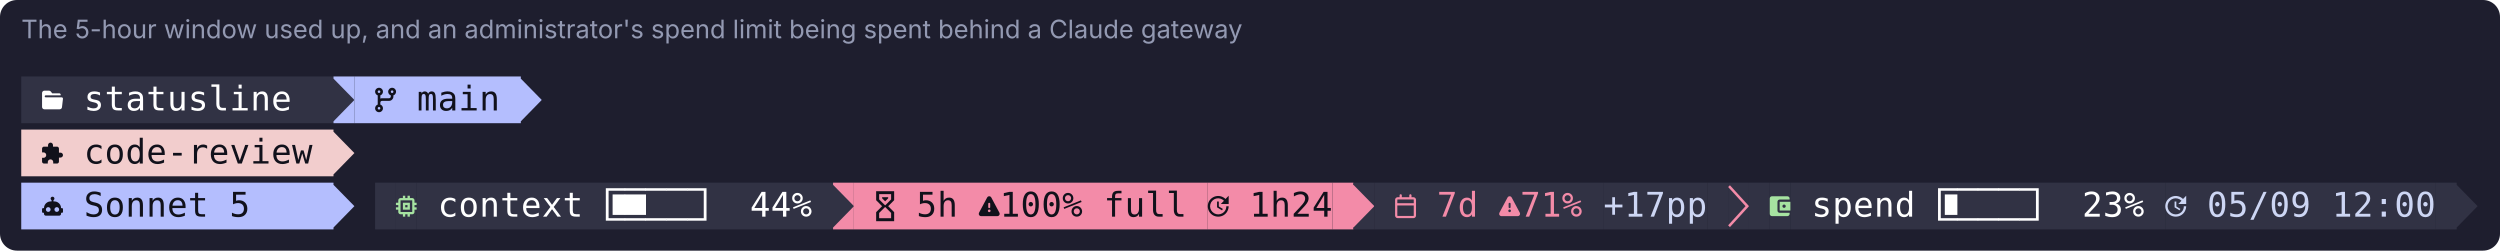
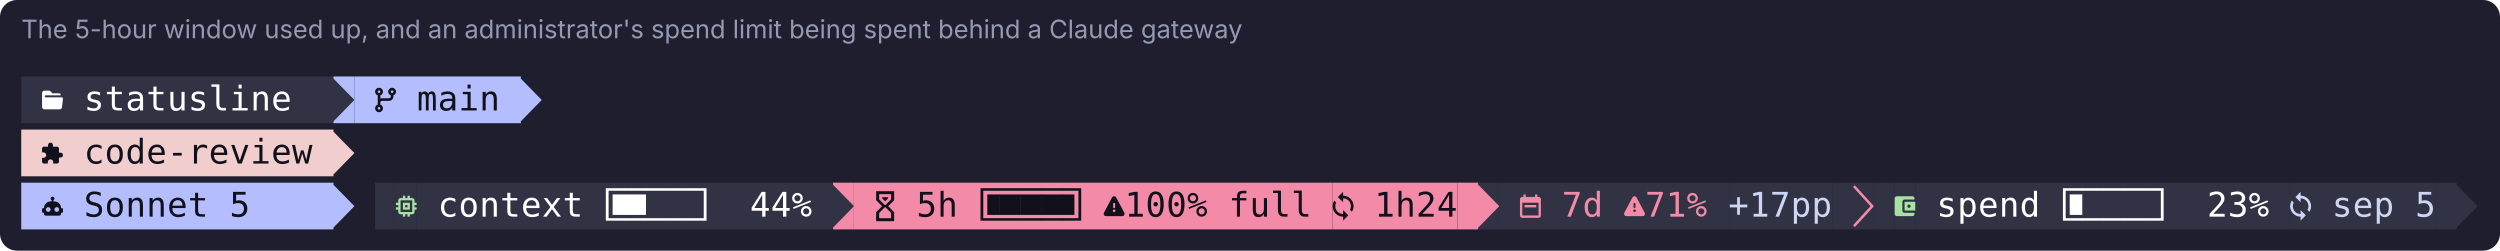
<svg xmlns="http://www.w3.org/2000/svg" width="1177" height="118" viewBox="0 0 1177 118" role="img" aria-label="The 5-hour window used up, and an administrator's spend limit being spent behind a Claude gateway">
  <rect width="1177" height="118" rx="8" fill="#1e1e2e" />
  <text x="10" y="18" font-family="-apple-system,Segoe UI,system-ui,sans-serif" font-size="12" fill="#9399b2">The 5-hour window used up, and an administrator's spend limit being spent behind a Claude gateway</text>
  <rect x="10.00" y="36" width="147.00" height="22" fill="rgb(49,50,68)" />
  <path d="M133 1134H400Q466 1134 507 1080L576 989Q582 981 591 981H991Q1022 981 1045 959Q1068 936 1067 905V867H210Q187 867 170.0 850.0Q153 833 153 810Q153 786 170.0 769.0Q187 752 210 752H1123Q1154 752 1177 730Q1200 707 1199 676Q1199 670 1199 667L1144 200Q1144 144 1105.0 105.0Q1066 66 1010 66H133Q78 66 39.0 105.0Q0 144 0 200V1000Q0 1056 39.0 1095.0Q78 1134 133 1134Z" fill="rgb(255,255,255)" transform="translate(19.80 52.00) scale(0.00821 -0.00821)" />
  <text x="44.30" y="52" text-anchor="middle" font-family="ui-monospace,SFMono-Regular,Menlo,Consolas,monospace" font-size="16" fill="rgb(255,255,255)">s</text>
  <text x="54.10" y="52" text-anchor="middle" font-family="ui-monospace,SFMono-Regular,Menlo,Consolas,monospace" font-size="16" fill="rgb(255,255,255)">t</text>
  <text x="63.90" y="52" text-anchor="middle" font-family="ui-monospace,SFMono-Regular,Menlo,Consolas,monospace" font-size="16" fill="rgb(255,255,255)">a</text>
  <text x="73.70" y="52" text-anchor="middle" font-family="ui-monospace,SFMono-Regular,Menlo,Consolas,monospace" font-size="16" fill="rgb(255,255,255)">t</text>
  <text x="83.50" y="52" text-anchor="middle" font-family="ui-monospace,SFMono-Regular,Menlo,Consolas,monospace" font-size="16" fill="rgb(255,255,255)">u</text>
  <text x="93.30" y="52" text-anchor="middle" font-family="ui-monospace,SFMono-Regular,Menlo,Consolas,monospace" font-size="16" fill="rgb(255,255,255)">s</text>
  <text x="103.10" y="52" text-anchor="middle" font-family="ui-monospace,SFMono-Regular,Menlo,Consolas,monospace" font-size="16" fill="rgb(255,255,255)">l</text>
  <text x="112.90" y="52" text-anchor="middle" font-family="ui-monospace,SFMono-Regular,Menlo,Consolas,monospace" font-size="16" fill="rgb(255,255,255)">i</text>
  <text x="122.70" y="52" text-anchor="middle" font-family="ui-monospace,SFMono-Regular,Menlo,Consolas,monospace" font-size="16" fill="rgb(255,255,255)">n</text>
  <text x="132.50" y="52" text-anchor="middle" font-family="ui-monospace,SFMono-Regular,Menlo,Consolas,monospace" font-size="16" fill="rgb(255,255,255)">e</text>
  <rect x="157.00" y="36" width="9.80" height="22" fill="rgb(180,190,254)" />
  <path d="M-72 1812H13L1200 602L13 -612H-72Z" fill="rgb(49,50,68)" transform="translate(157.00 52.00) scale(0.00821 -0.00821)" />
  <rect x="166.80" y="36" width="78.40" height="22" fill="rgb(180,190,254)" />
  <path d="M750 1076Q750 1168 816.0 1234.0Q882 1300 975.0 1300.0Q1068 1300 1134.0 1234.0Q1200 1168 1200 1076Q1200 1004 1158 944Q1116 886 1049 864V800Q1049 698 976 624Q903 550 800 550H400Q359 550 329 522Q299 492 300 450V338Q366 314 408.0 256.0Q450 198 450 126Q450 32 384.0 -34.0Q318 -100 225 -100Q132 -100 66 -34Q0 32 0 126Q0 198 42.0 256.0Q84 314 150 338V864Q84 888 42.0 946.0Q0 1004 0 1076Q0 1168 66.0 1234.0Q132 1300 225.0 1300.0Q318 1300 384.0 1234.0Q450 1168 450 1076Q450 1004 408.0 946.0Q366 888 300 864V680Q348 700 400 700H800Q841 700 871.0 730.0Q901 760 900 800V864Q834 888 792.0 946.0Q750 1004 750 1076ZM225 1000Q255 1000 277.0 1022.0Q299 1044 300 1076Q300 1106 278.0 1128.0Q256 1150 225.0 1150.0Q194 1150 172.0 1128.0Q150 1106 150.0 1075.0Q150 1044 172.0 1022.0Q194 1000 225 1000ZM975 1000Q1005 1000 1027.0 1022.0Q1049 1044 1049.0 1075.0Q1049 1106 1028 1128Q1006 1150 975.0 1150.0Q944 1150 922.0 1128.0Q900 1106 900.0 1075.0Q900 1044 922.0 1022.0Q944 1000 975 1000ZM225 50Q255 50 277 72Q299 94 300 126Q300 156 278.0 178.0Q256 200 225.0 200.0Q194 200 172.0 178.0Q150 156 150.0 125.0Q150 94 172.0 72.0Q194 50 225 50Z" fill="rgb(17,17,27)" transform="translate(176.60 52.00) scale(0.00821 -0.00821)" />
  <text x="201.10" y="52" text-anchor="middle" font-family="ui-monospace,SFMono-Regular,Menlo,Consolas,monospace" font-size="16" fill="rgb(17,17,27)">m</text>
  <text x="210.90" y="52" text-anchor="middle" font-family="ui-monospace,SFMono-Regular,Menlo,Consolas,monospace" font-size="16" fill="rgb(17,17,27)">a</text>
  <text x="220.70" y="52" text-anchor="middle" font-family="ui-monospace,SFMono-Regular,Menlo,Consolas,monospace" font-size="16" fill="rgb(17,17,27)">i</text>
  <text x="230.50" y="52" text-anchor="middle" font-family="ui-monospace,SFMono-Regular,Menlo,Consolas,monospace" font-size="16" fill="rgb(17,17,27)">n</text>
  <path d="M-72 1812H13L1200 602L13 -612H-72Z" fill="rgb(180,190,254)" transform="translate(245.20 52.00) scale(0.00821 -0.00821)" />
  <rect x="10.00" y="61" width="147.00" height="22" fill="rgb(242,205,205)" />
  <path d="M1055 626H969V857Q969 903 935.5 936.5Q902 970 857 970H627V1056Q627 1115 585.5 1157.5Q544 1200 485.0 1200.0Q426 1200 384.5 1157.0Q343 1114 343 1056V970H113Q67 970 33.5 936.5Q0 903 0 857V640H86Q150 640 194.5 594.5Q239 549 239.0 484.5Q239 420 194.5 374.5Q150 329 86 329H0V112Q0 66 33.5 33.0Q67 0 113 0H329V86Q329 150 375.0 194.0Q421 238 485.0 238.0Q549 238 594.5 194.0Q640 150 640 86V0H857Q903 0 936.0 33.5Q969 67 969 112V343H1055Q1114 343 1157.0 384.5Q1200 426 1200.0 484.5Q1200 543 1157.0 584.5Q1114 626 1055 626Z" fill="rgb(17,17,27)" transform="translate(19.80 77.00) scale(0.00821 -0.00821)" />
  <text x="44.30" y="77" text-anchor="middle" font-family="ui-monospace,SFMono-Regular,Menlo,Consolas,monospace" font-size="16" fill="rgb(17,17,27)">c</text>
  <text x="54.10" y="77" text-anchor="middle" font-family="ui-monospace,SFMono-Regular,Menlo,Consolas,monospace" font-size="16" fill="rgb(17,17,27)">o</text>
  <text x="63.90" y="77" text-anchor="middle" font-family="ui-monospace,SFMono-Regular,Menlo,Consolas,monospace" font-size="16" fill="rgb(17,17,27)">d</text>
  <text x="73.70" y="77" text-anchor="middle" font-family="ui-monospace,SFMono-Regular,Menlo,Consolas,monospace" font-size="16" fill="rgb(17,17,27)">e</text>
  <text x="83.50" y="77" text-anchor="middle" font-family="ui-monospace,SFMono-Regular,Menlo,Consolas,monospace" font-size="16" fill="rgb(17,17,27)">-</text>
  <text x="93.30" y="77" text-anchor="middle" font-family="ui-monospace,SFMono-Regular,Menlo,Consolas,monospace" font-size="16" fill="rgb(17,17,27)">r</text>
  <text x="103.10" y="77" text-anchor="middle" font-family="ui-monospace,SFMono-Regular,Menlo,Consolas,monospace" font-size="16" fill="rgb(17,17,27)">e</text>
  <text x="112.90" y="77" text-anchor="middle" font-family="ui-monospace,SFMono-Regular,Menlo,Consolas,monospace" font-size="16" fill="rgb(17,17,27)">v</text>
  <text x="122.70" y="77" text-anchor="middle" font-family="ui-monospace,SFMono-Regular,Menlo,Consolas,monospace" font-size="16" fill="rgb(17,17,27)">i</text>
  <text x="132.50" y="77" text-anchor="middle" font-family="ui-monospace,SFMono-Regular,Menlo,Consolas,monospace" font-size="16" fill="rgb(17,17,27)">e</text>
  <text x="142.30" y="77" text-anchor="middle" font-family="ui-monospace,SFMono-Regular,Menlo,Consolas,monospace" font-size="16" fill="rgb(17,17,27)">w</text>
  <path d="M-72 1812H13L1200 602L13 -612H-72Z" fill="rgb(242,205,205)" transform="translate(157.00 77.00) scale(0.00821 -0.00821)" />
  <rect x="10.00" y="86" width="147.00" height="22" fill="rgb(180,190,254)" />
  <path d="M600 1144Q646 1144 678.0 1112.0Q710 1080 710 1037Q710 1006 694.0 980.5Q678 955 654 943V874H710Q812 874 900.0 821.5Q988 769 1039.0 682.0Q1090 595 1090 490H1144Q1166 490 1183.0 475.0Q1200 460 1200 437V274Q1200 251 1183.0 235.5Q1166 220 1144 220H1090V164Q1090 120 1058.0 88.0Q1026 56 980 56H220Q174 56 142.0 88.0Q110 120 110 164V220H56Q34 220 17.0 235.0Q0 250 0 274V437Q0 460 16.0 475.0Q32 490 56 490H110Q110 595 161.0 682.0Q212 769 300.0 821.5Q388 874 490 874H546V943Q522 956 506.0 981.0Q490 1006 490 1037Q490 1081 522.0 1112.5Q554 1144 600 1144ZM354 546Q298 546 259.0 505.5Q220 465 220.0 409.0Q220 353 259.0 313.5Q298 274 354.0 274.0Q410 274 450.0 313.5Q490 353 490.0 409.0Q490 465 450.0 505.5Q410 546 354 546ZM846 546Q790 546 750.0 505.5Q710 465 710.0 409.0Q710 353 749.0 313.5Q788 274 844.0 274.0Q900 274 940.0 313.5Q980 353 980.0 409.0Q980 465 941.0 505.5Q902 546 846 546Z" fill="rgb(17,17,27)" transform="translate(19.80 102.00) scale(0.00821 -0.00821)" />
  <text x="44.30" y="102" text-anchor="middle" font-family="ui-monospace,SFMono-Regular,Menlo,Consolas,monospace" font-size="16" fill="rgb(17,17,27)">S</text>
  <text x="54.10" y="102" text-anchor="middle" font-family="ui-monospace,SFMono-Regular,Menlo,Consolas,monospace" font-size="16" fill="rgb(17,17,27)">o</text>
  <text x="63.90" y="102" text-anchor="middle" font-family="ui-monospace,SFMono-Regular,Menlo,Consolas,monospace" font-size="16" fill="rgb(17,17,27)">n</text>
  <text x="73.70" y="102" text-anchor="middle" font-family="ui-monospace,SFMono-Regular,Menlo,Consolas,monospace" font-size="16" fill="rgb(17,17,27)">n</text>
  <text x="83.50" y="102" text-anchor="middle" font-family="ui-monospace,SFMono-Regular,Menlo,Consolas,monospace" font-size="16" fill="rgb(17,17,27)">e</text>
  <text x="93.30" y="102" text-anchor="middle" font-family="ui-monospace,SFMono-Regular,Menlo,Consolas,monospace" font-size="16" fill="rgb(17,17,27)">t</text>
  <text x="112.90" y="102" text-anchor="middle" font-family="ui-monospace,SFMono-Regular,Menlo,Consolas,monospace" font-size="16" fill="rgb(17,17,27)">5</text>
  <path d="M-72 1812H13L1200 602L13 -612H-72Z" fill="rgb(180,190,254)" transform="translate(157.00 102.00) scale(0.00821 -0.00821)" />
  <rect x="176.60" y="86" width="9.80" height="22" fill="rgb(49,50,68)" />
  <rect x="186.40" y="86" width="9.80" height="22" fill="rgb(49,50,68)" />
  <path d="M935 266H265V935H935ZM1200 666V800H1065V935Q1065 988 1026.0 1027.0Q987 1066 935 1066H800Q800 1065 800 1200H665V1066H534Q534 1065 534 1200H400V1066H265Q212 1066 173.5 1027.0Q135 988 135 935V800H0V666H135V534H0Q0 535 0 401H135V266Q135 213 174.0 174.0Q213 135 265 135H400V0H534V135H665V0H800V135H935Q988 135 1026.5 174.0Q1065 213 1065 266V401H1200V534H1065V666ZM665 534H534V666H665ZM800 800H400Q400 801 400 401H800Z" fill="rgb(166,227,161)" transform="translate(186.40 102.00) scale(0.00821 -0.00821)" />
  <rect x="196.20" y="86" width="196.00" height="22" fill="rgb(49,50,68)" />
  <text x="210.90" y="102" text-anchor="middle" font-family="ui-monospace,SFMono-Regular,Menlo,Consolas,monospace" font-size="16" fill="rgb(255,255,255)">c</text>
  <text x="220.70" y="102" text-anchor="middle" font-family="ui-monospace,SFMono-Regular,Menlo,Consolas,monospace" font-size="16" fill="rgb(255,255,255)">o</text>
  <text x="230.50" y="102" text-anchor="middle" font-family="ui-monospace,SFMono-Regular,Menlo,Consolas,monospace" font-size="16" fill="rgb(255,255,255)">n</text>
  <text x="240.30" y="102" text-anchor="middle" font-family="ui-monospace,SFMono-Regular,Menlo,Consolas,monospace" font-size="16" fill="rgb(255,255,255)">t</text>
  <text x="250.10" y="102" text-anchor="middle" font-family="ui-monospace,SFMono-Regular,Menlo,Consolas,monospace" font-size="16" fill="rgb(255,255,255)">e</text>
  <text x="259.90" y="102" text-anchor="middle" font-family="ui-monospace,SFMono-Regular,Menlo,Consolas,monospace" font-size="16" fill="rgb(255,255,255)">x</text>
  <text x="269.70" y="102" text-anchor="middle" font-family="ui-monospace,SFMono-Regular,Menlo,Consolas,monospace" font-size="16" fill="rgb(255,255,255)">t</text>
  <path d="M1210 -88V-231H100V1631H1210V1486H259V-88ZM489 1274H1210V100H489Z" fill="rgb(255,255,255)" transform="translate(284.40 102.00) scale(0.00821 -0.00821)" />
  <path d="M-10 1631H1210V1486H-10ZM-10 1274H1210V100H-10ZM-10 -88H1210V-231H-10Z" fill="rgb(255,255,255)" transform="translate(294.20 102.00) scale(0.00821 -0.00821)" />
  <path d="M-10 1631H1210V1486H-10ZM-10 -88H1210V-231H-10Z" fill="rgb(255,255,255)" transform="translate(304.00 102.00) scale(0.00821 -0.00821)" />
  <path d="M-10 1631H1210V1486H-10ZM-10 -88H1210V-231H-10Z" fill="rgb(255,255,255)" transform="translate(313.80 102.00) scale(0.00821 -0.00821)" />
  <path d="M-10.0 -88.0V-231.0H1100.0V1631.0H-10.0V1486.0H941.0V-88.0Z" fill="rgb(255,255,255)" transform="translate(323.60 102.00) scale(0.00821 -0.00821)" />
  <text x="357.90" y="102" text-anchor="middle" font-family="ui-monospace,SFMono-Regular,Menlo,Consolas,monospace" font-size="16" fill="rgb(255,255,255)">4</text>
  <text x="367.70" y="102" text-anchor="middle" font-family="ui-monospace,SFMono-Regular,Menlo,Consolas,monospace" font-size="16" fill="rgb(255,255,255)">4</text>
  <text x="377.50" y="102" text-anchor="middle" font-family="ui-monospace,SFMono-Regular,Menlo,Consolas,monospace" font-size="16" fill="rgb(255,255,255)">%</text>
  <rect x="392.20" y="86" width="9.80" height="22" fill="rgb(243,139,168)" />
  <path d="M-72 1812H13L1200 602L13 -612H-72Z" fill="rgb(49,50,68)" transform="translate(392.20 102.00) scale(0.00821 -0.00821)" />
-   <rect x="402.00" y="86" width="166.60" height="22" fill="rgb(243,139,168)" />
+   <rect x="402.00" y="86" width="225.40" height="22" fill="rgb(243,139,168)" />
  <path d="M84 1459H1116V943L774 600Q772 600 1116 258V-259H84V258L426 600Q428 600 84 943ZM942 214 600 556 256 214V-89H942ZM600 645 942 988V1291H256V988ZM426 1117H774V1053L600 879L426 1053Z" fill="rgb(17,17,27)" transform="translate(411.80 102.00) scale(0.00821 -0.00821)" />
  <text x="436.30" y="102" text-anchor="middle" font-family="ui-monospace,SFMono-Regular,Menlo,Consolas,monospace" font-size="16" fill="rgb(17,17,27)">5</text>
  <text x="446.10" y="102" text-anchor="middle" font-family="ui-monospace,SFMono-Regular,Menlo,Consolas,monospace" font-size="16" fill="rgb(17,17,27)">h</text>
-   <path d="M482 1099Q507 1145 553 1162Q600 1179 647.0 1162.0Q694 1145 718 1099L1184 226Q1200 196 1200 163Q1200 107 1160 68Q1121 29 1066 29H134Q79 29 39 68Q0 107 0 163Q0 196 16 226ZM560 779Q543 762 543 738V546Q543 522 560 506Q577 489 600.0 489.0Q623 489 640.0 506.0Q657 523 657 546V738Q657 761 640 779Q623 795 600.0 795.0Q577 795 560 779ZM600 412Q569 412 546 390Q523 367 523.0 336.0Q523 305 546.0 282.0Q569 259 600.0 259.0Q631 259 654.0 282.0Q677 305 677.0 336.0Q677 367 654.0 390.0Q631 413 600 412Z" fill="rgb(17,17,27)" transform="translate(460.80 102.00) scale(0.00821 -0.00821)" />
-   <text x="475.50" y="102" text-anchor="middle" font-family="ui-monospace,SFMono-Regular,Menlo,Consolas,monospace" font-size="16" fill="rgb(17,17,27)">1</text>
-   <text x="485.30" y="102" text-anchor="middle" font-family="ui-monospace,SFMono-Regular,Menlo,Consolas,monospace" font-size="16" fill="rgb(17,17,27)">0</text>
-   <text x="495.10" y="102" text-anchor="middle" font-family="ui-monospace,SFMono-Regular,Menlo,Consolas,monospace" font-size="16" fill="rgb(17,17,27)">0</text>
-   <text x="504.90" y="102" text-anchor="middle" font-family="ui-monospace,SFMono-Regular,Menlo,Consolas,monospace" font-size="16" fill="rgb(17,17,27)">%</text>
-   <text x="524.50" y="102" text-anchor="middle" font-family="ui-monospace,SFMono-Regular,Menlo,Consolas,monospace" font-size="16" fill="rgb(17,17,27)">f</text>
-   <text x="534.30" y="102" text-anchor="middle" font-family="ui-monospace,SFMono-Regular,Menlo,Consolas,monospace" font-size="16" fill="rgb(17,17,27)">u</text>
-   <text x="544.10" y="102" text-anchor="middle" font-family="ui-monospace,SFMono-Regular,Menlo,Consolas,monospace" font-size="16" fill="rgb(17,17,27)">l</text>
-   <text x="553.90" y="102" text-anchor="middle" font-family="ui-monospace,SFMono-Regular,Menlo,Consolas,monospace" font-size="16" fill="rgb(17,17,27)">l</text>
-   <rect x="568.60" y="86" width="58.80" height="22" fill="rgb(243,139,168)" />
-   <path d="M1201 725H748L932 912Q842 1002 721.5 1035.5Q601 1069 482.5 1039.0Q364 1009 273.0 920.0Q182 831 150.5 712.5Q119 594 150.5 475.0Q182 356 273.0 266.5Q364 177 482.5 146.0Q601 115 721.0 146.0Q841 177 932 265Q1067 403 1066 594H1201Q1201 488 1157 378Q1110 256 1026 174Q910 58 755.5 19.0Q601 -20 446.5 19.0Q292 58 178.0 172.5Q64 287 23.0 440.5Q-18 594 21.0 747.0Q60 900 176.0 1012.5Q292 1125 445.0 1166.0Q598 1207 751.0 1166.0Q904 1125 1019 1013L1201 1200ZM635 866V584L867 443L820 362L535 534V866Z" fill="rgb(17,17,27)" transform="translate(568.60 102.00) scale(0.00821 -0.00821)" />
-   <text x="593.10" y="102" text-anchor="middle" font-family="ui-monospace,SFMono-Regular,Menlo,Consolas,monospace" font-size="16" fill="rgb(17,17,27)">1</text>
-   <text x="602.90" y="102" text-anchor="middle" font-family="ui-monospace,SFMono-Regular,Menlo,Consolas,monospace" font-size="16" fill="rgb(17,17,27)">h</text>
-   <text x="612.70" y="102" text-anchor="middle" font-family="ui-monospace,SFMono-Regular,Menlo,Consolas,monospace" font-size="16" fill="rgb(17,17,27)">2</text>
-   <text x="622.50" y="102" text-anchor="middle" font-family="ui-monospace,SFMono-Regular,Menlo,Consolas,monospace" font-size="16" fill="rgb(17,17,27)">4</text>
-   <rect x="627.40" y="86" width="9.80" height="22" fill="rgb(243,139,168)" />
-   <rect x="637.20" y="86" width="9.80" height="22" fill="rgb(49,50,68)" />
-   <path d="M-72 1812H13L1200 602L13 -612H-72Z" fill="rgb(243,139,168)" transform="translate(637.20 102.00) scale(0.00821 -0.00821)" />
-   <rect x="647.00" y="86" width="107.80" height="22" fill="rgb(49,50,68)" />
-   <path d="M387 1222V1115H815V1222Q815 1249 835 1267Q853 1286 879.0 1286.0Q905 1286 924.0 1267.0Q943 1248 943 1222V1115H1051Q1113 1115 1157.0 1071.0Q1201 1027 1201 965V64Q1201 1 1157 -42Q1113 -86 1051 -85H151Q89 -85 45 -42Q1 2 1 64V965Q1 1028 45 1071Q89 1115 151 1115H259V1222Q259 1249 277 1267Q297 1286 323.0 1286.0Q349 1286 368.0 1267.0Q387 1248 387 1222ZM129 643V64Q129 55 135.0 49.0Q141 43 151 43H1051Q1059 43 1067 49Q1071 55 1071 64V643ZM1051 986H151Q143 986 135 980Q129 974 129 965V771H1071V965Q1071 974 1067 980Q1059 986 1051 986Z" fill="rgb(243,139,168)" transform="translate(656.80 102.00) scale(0.00821 -0.00821)" />
-   <text x="681.30" y="102" text-anchor="middle" font-family="ui-monospace,SFMono-Regular,Menlo,Consolas,monospace" font-size="16" fill="rgb(243,139,168)">7</text>
-   <text x="691.10" y="102" text-anchor="middle" font-family="ui-monospace,SFMono-Regular,Menlo,Consolas,monospace" font-size="16" fill="rgb(243,139,168)">d</text>
-   <path d="M482 1099Q507 1145 553 1162Q600 1179 647.0 1162.0Q694 1145 718 1099L1184 226Q1200 196 1200 163Q1200 107 1160 68Q1121 29 1066 29H134Q79 29 39 68Q0 107 0 163Q0 196 16 226ZM560 779Q543 762 543 738V546Q543 522 560 506Q577 489 600.0 489.0Q623 489 640.0 506.0Q657 523 657 546V738Q657 761 640 779Q623 795 600.0 795.0Q577 795 560 779ZM600 412Q569 412 546 390Q523 367 523.0 336.0Q523 305 546.0 282.0Q569 259 600.0 259.0Q631 259 654.0 282.0Q677 305 677.0 336.0Q677 367 654.0 390.0Q631 413 600 412Z" fill="rgb(243,139,168)" transform="translate(705.80 102.00) scale(0.00821 -0.00821)" />
-   <text x="720.50" y="102" text-anchor="middle" font-family="ui-monospace,SFMono-Regular,Menlo,Consolas,monospace" font-size="16" fill="rgb(243,139,168)">7</text>
-   <text x="730.30" y="102" text-anchor="middle" font-family="ui-monospace,SFMono-Regular,Menlo,Consolas,monospace" font-size="16" fill="rgb(243,139,168)">1</text>
-   <text x="740.10" y="102" text-anchor="middle" font-family="ui-monospace,SFMono-Regular,Menlo,Consolas,monospace" font-size="16" fill="rgb(243,139,168)">%</text>
-   <rect x="754.80" y="86" width="49.00" height="22" fill="rgb(49,50,68)" />
-   <text x="759.70" y="102" text-anchor="middle" font-family="ui-monospace,SFMono-Regular,Menlo,Consolas,monospace" font-size="16" fill="rgb(205,214,244)">+</text>
-   <text x="769.50" y="102" text-anchor="middle" font-family="ui-monospace,SFMono-Regular,Menlo,Consolas,monospace" font-size="16" fill="rgb(205,214,244)">1</text>
-   <text x="779.30" y="102" text-anchor="middle" font-family="ui-monospace,SFMono-Regular,Menlo,Consolas,monospace" font-size="16" fill="rgb(205,214,244)">7</text>
-   <text x="789.10" y="102" text-anchor="middle" font-family="ui-monospace,SFMono-Regular,Menlo,Consolas,monospace" font-size="16" fill="rgb(205,214,244)">p</text>
-   <text x="798.90" y="102" text-anchor="middle" font-family="ui-monospace,SFMono-Regular,Menlo,Consolas,monospace" font-size="16" fill="rgb(205,214,244)">p</text>
-   <rect x="803.80" y="86" width="9.80" height="22" fill="rgb(49,50,68)" />
-   <rect x="813.60" y="86" width="9.80" height="22" fill="rgb(49,50,68)" />
-   <path d="M0 1700 104 1800 1199 602 104 -600 0 -496 1000 602Z" fill="rgb(243,139,168)" transform="translate(813.60 102.00) scale(0.00821 -0.00821)" />
-   <rect x="823.40" y="86" width="9.80" height="22" fill="rgb(49,50,68)" />
-   <rect x="833.20" y="86" width="9.80" height="22" fill="rgb(49,50,68)" />
-   <path d="M1138 221V159Q1138 105 1101.0 68.0Q1064 31 1010 31H128Q74 31 37.0 68.0Q0 105 0 159V1042Q0 1096 37.0 1132.5Q74 1169 128 1169H1010Q1064 1169 1101.0 1132.0Q1138 1095 1138 1042V980H568Q514 980 478.0 943.0Q442 906 442 852V349Q442 295 479.0 258.0Q516 221 568 221ZM568 349H1200V852H568ZM820 505Q782 505 754.0 533.5Q726 562 726.0 600.5Q726 639 754.0 667.0Q782 695 822.0 695.0Q862 695 889.0 667.0Q916 639 916.0 600.5Q916 562 889.0 533.5Q862 505 820 505Z" fill="rgb(166,227,161)" transform="translate(833.20 102.00) scale(0.00821 -0.00821)" />
-   <rect x="843.00" y="86" width="176.40" height="22" fill="rgb(49,50,68)" />
-   <text x="857.70" y="102" text-anchor="middle" font-family="ui-monospace,SFMono-Regular,Menlo,Consolas,monospace" font-size="16" fill="rgb(255,255,255)">s</text>
-   <text x="867.50" y="102" text-anchor="middle" font-family="ui-monospace,SFMono-Regular,Menlo,Consolas,monospace" font-size="16" fill="rgb(255,255,255)">p</text>
-   <text x="877.30" y="102" text-anchor="middle" font-family="ui-monospace,SFMono-Regular,Menlo,Consolas,monospace" font-size="16" fill="rgb(255,255,255)">e</text>
-   <text x="887.10" y="102" text-anchor="middle" font-family="ui-monospace,SFMono-Regular,Menlo,Consolas,monospace" font-size="16" fill="rgb(255,255,255)">n</text>
-   <text x="896.90" y="102" text-anchor="middle" font-family="ui-monospace,SFMono-Regular,Menlo,Consolas,monospace" font-size="16" fill="rgb(255,255,255)">d</text>
-   <path d="M1210 -88V-231H100V1631H1210V1486H259V-88ZM489 1274H1210V100H489Z" fill="rgb(255,255,255)" transform="translate(911.60 102.00) scale(0.00821 -0.00821)" />
-   <path d="M-10 1631H1210V1486H-10ZM-10 -88H1210V-231H-10Z" fill="rgb(255,255,255)" transform="translate(921.40 102.00) scale(0.00821 -0.00821)" />
-   <path d="M-10 1631H1210V1486H-10ZM-10 -88H1210V-231H-10Z" fill="rgb(255,255,255)" transform="translate(931.20 102.00) scale(0.00821 -0.00821)" />
-   <path d="M-10 1631H1210V1486H-10ZM-10 -88H1210V-231H-10Z" fill="rgb(255,255,255)" transform="translate(941.00 102.00) scale(0.00821 -0.00821)" />
-   <path d="M-10.0 -88.0V-231.0H1100.0V1631.0H-10.0V1486.0H941.0V-88.0Z" fill="rgb(255,255,255)" transform="translate(950.80 102.00) scale(0.00821 -0.00821)" />
-   <text x="985.10" y="102" text-anchor="middle" font-family="ui-monospace,SFMono-Regular,Menlo,Consolas,monospace" font-size="16" fill="rgb(255,255,255)">2</text>
-   <text x="994.90" y="102" text-anchor="middle" font-family="ui-monospace,SFMono-Regular,Menlo,Consolas,monospace" font-size="16" fill="rgb(255,255,255)">3</text>
-   <text x="1004.70" y="102" text-anchor="middle" font-family="ui-monospace,SFMono-Regular,Menlo,Consolas,monospace" font-size="16" fill="rgb(255,255,255)">%</text>
-   <rect x="1019.40" y="86" width="127.40" height="22" fill="rgb(49,50,68)" />
-   <path d="M1201 725H748L932 912Q842 1002 721.5 1035.5Q601 1069 482.5 1039.0Q364 1009 273.0 920.0Q182 831 150.5 712.5Q119 594 150.5 475.0Q182 356 273.0 266.5Q364 177 482.5 146.0Q601 115 721.0 146.0Q841 177 932 265Q1067 403 1066 594H1201Q1201 488 1157 378Q1110 256 1026 174Q910 58 755.5 19.0Q601 -20 446.5 19.0Q292 58 178.0 172.5Q64 287 23.0 440.5Q-18 594 21.0 747.0Q60 900 176.0 1012.5Q292 1125 445.0 1166.0Q598 1207 751.0 1166.0Q904 1125 1019 1013L1201 1200ZM635 866V584L867 443L820 362L535 534V866Z" fill="rgb(205,214,244)" transform="translate(1019.40 102.00) scale(0.00821 -0.00821)" />
-   <text x="1043.90" y="102" text-anchor="middle" font-family="ui-monospace,SFMono-Regular,Menlo,Consolas,monospace" font-size="16" fill="rgb(205,214,244)">0</text>
-   <text x="1053.70" y="102" text-anchor="middle" font-family="ui-monospace,SFMono-Regular,Menlo,Consolas,monospace" font-size="16" fill="rgb(205,214,244)">5</text>
-   <text x="1063.50" y="102" text-anchor="middle" font-family="ui-monospace,SFMono-Regular,Menlo,Consolas,monospace" font-size="16" fill="rgb(205,214,244)">/</text>
-   <text x="1073.30" y="102" text-anchor="middle" font-family="ui-monospace,SFMono-Regular,Menlo,Consolas,monospace" font-size="16" fill="rgb(205,214,244)">0</text>
-   <text x="1083.10" y="102" text-anchor="middle" font-family="ui-monospace,SFMono-Regular,Menlo,Consolas,monospace" font-size="16" fill="rgb(205,214,244)">9</text>
-   <text x="1102.70" y="102" text-anchor="middle" font-family="ui-monospace,SFMono-Regular,Menlo,Consolas,monospace" font-size="16" fill="rgb(205,214,244)">1</text>
-   <text x="1112.50" y="102" text-anchor="middle" font-family="ui-monospace,SFMono-Regular,Menlo,Consolas,monospace" font-size="16" fill="rgb(205,214,244)">2</text>
-   <text x="1122.30" y="102" text-anchor="middle" font-family="ui-monospace,SFMono-Regular,Menlo,Consolas,monospace" font-size="16" fill="rgb(205,214,244)">:</text>
-   <text x="1132.10" y="102" text-anchor="middle" font-family="ui-monospace,SFMono-Regular,Menlo,Consolas,monospace" font-size="16" fill="rgb(205,214,244)">0</text>
-   <text x="1141.90" y="102" text-anchor="middle" font-family="ui-monospace,SFMono-Regular,Menlo,Consolas,monospace" font-size="16" fill="rgb(205,214,244)">0</text>
+   <path d="M1210 -88V-231H100V1631H1210V1486H259V-88ZM489 1274H1210V100H489Z" fill="rgb(17,17,27)" transform="translate(460.80 102.00) scale(0.00821 -0.00821)" />
+   <path d="M-10 1631H1210V1486H-10ZM-10 1274H1210V100H-10ZM-10 -88H1210V-231H-10Z" fill="rgb(17,17,27)" transform="translate(470.60 102.00) scale(0.00821 -0.00821)" />
+   <path d="M-10 1631H1210V1486H-10ZM-10 1274H1210V100H-10ZM-10 -88H1210V-231H-10Z" fill="rgb(17,17,27)" transform="translate(480.40 102.00) scale(0.00821 -0.00821)" />
+   <path d="M-10 1631H1210V1486H-10ZM-10 1274H1210V100H-10ZM-10 -88H1210V-231H-10Z" fill="rgb(17,17,27)" transform="translate(490.20 102.00) scale(0.00821 -0.00821)" />
+   <path d="M-10.0 -88.0V-231.0H1100.0V1631.0H-10.0V1486.0H941.0V-88.0ZM711.0 1274.0H-10.0V100.0H711.0Z" fill="rgb(17,17,27)" transform="translate(500.00 102.00) scale(0.00821 -0.00821)" />
+   <path d="M482 1099Q507 1145 553 1162Q600 1179 647.0 1162.0Q694 1145 718 1099L1184 226Q1200 196 1200 163Q1200 107 1160 68Q1121 29 1066 29H134Q79 29 39 68Q0 107 0 163Q0 196 16 226ZM560 779Q543 762 543 738V546Q543 522 560 506Q577 489 600.0 489.0Q623 489 640.0 506.0Q657 523 657 546V738Q657 761 640 779Q623 795 600.0 795.0Q577 795 560 779ZM600 412Q569 412 546 390Q523 367 523.0 336.0Q523 305 546.0 282.0Q569 259 600.0 259.0Q631 259 654.0 282.0Q677 305 677.0 336.0Q677 367 654.0 390.0Q631 413 600 412Z" fill="rgb(17,17,27)" transform="translate(519.60 102.00) scale(0.00821 -0.00821)" />
+   <text x="534.30" y="102" text-anchor="middle" font-family="ui-monospace,SFMono-Regular,Menlo,Consolas,monospace" font-size="16" fill="rgb(17,17,27)">1</text>
+   <text x="544.10" y="102" text-anchor="middle" font-family="ui-monospace,SFMono-Regular,Menlo,Consolas,monospace" font-size="16" fill="rgb(17,17,27)">0</text>
+   <text x="553.90" y="102" text-anchor="middle" font-family="ui-monospace,SFMono-Regular,Menlo,Consolas,monospace" font-size="16" fill="rgb(17,17,27)">0</text>
+   <text x="563.70" y="102" text-anchor="middle" font-family="ui-monospace,SFMono-Regular,Menlo,Consolas,monospace" font-size="16" fill="rgb(17,17,27)">%</text>
+   <text x="583.30" y="102" text-anchor="middle" font-family="ui-monospace,SFMono-Regular,Menlo,Consolas,monospace" font-size="16" fill="rgb(17,17,27)">f</text>
+   <text x="593.10" y="102" text-anchor="middle" font-family="ui-monospace,SFMono-Regular,Menlo,Consolas,monospace" font-size="16" fill="rgb(17,17,27)">u</text>
+   <text x="602.90" y="102" text-anchor="middle" font-family="ui-monospace,SFMono-Regular,Menlo,Consolas,monospace" font-size="16" fill="rgb(17,17,27)">l</text>
+   <text x="612.70" y="102" text-anchor="middle" font-family="ui-monospace,SFMono-Regular,Menlo,Consolas,monospace" font-size="16" fill="rgb(17,17,27)">l</text>
+   <rect x="627.40" y="86" width="58.80" height="22" fill="rgb(243,139,168)" />
+   <path d="M600 151Q477 151 373.5 210.5Q270 270 211.0 373.5Q152 477 152 600Q152 712 204 811L95 920Q0 773 0 600Q0 439 81.0 300.0Q162 161 300.5 80.5Q439 0 600 0V-225L899 77L600 376ZM600 1201V1425L302 1123L600 825V1050Q723 1050 826.5 990.0Q930 930 989.5 826.5Q1049 723 1049 600Q1049 488 996 390L1105 281Q1200 428 1200 600Q1200 761 1119.5 899.5Q1039 1038 900.0 1119.5Q761 1201 600 1201Z" fill="rgb(17,17,27)" transform="translate(627.40 102.00) scale(0.00821 -0.00821)" />
+   <text x="651.90" y="102" text-anchor="middle" font-family="ui-monospace,SFMono-Regular,Menlo,Consolas,monospace" font-size="16" fill="rgb(17,17,27)">1</text>
+   <text x="661.70" y="102" text-anchor="middle" font-family="ui-monospace,SFMono-Regular,Menlo,Consolas,monospace" font-size="16" fill="rgb(17,17,27)">h</text>
+   <text x="671.50" y="102" text-anchor="middle" font-family="ui-monospace,SFMono-Regular,Menlo,Consolas,monospace" font-size="16" fill="rgb(17,17,27)">2</text>
+   <text x="681.30" y="102" text-anchor="middle" font-family="ui-monospace,SFMono-Regular,Menlo,Consolas,monospace" font-size="16" fill="rgb(17,17,27)">4</text>
+   <rect x="686.20" y="86" width="9.80" height="22" fill="rgb(243,139,168)" />
+   <rect x="696.00" y="86" width="9.80" height="22" fill="rgb(49,50,68)" />
+   <path d="M-72 1812H13L1200 602L13 -612H-72Z" fill="rgb(243,139,168)" transform="translate(696.00 102.00) scale(0.00821 -0.00821)" />
+   <rect x="705.80" y="86" width="107.80" height="22" fill="rgb(49,50,68)" />
+   <path d="M200 1268H334V1132H866V1268Q865 1268 999 1268V1132H1065Q1122 1132 1161.0 1093.0Q1200 1054 1200 998V68Q1200 10 1161.0 -29.0Q1122 -68 1065 -68H135Q78 -68 39.0 -29.0Q0 10 0 68V998Q0 1056 39.0 1094.0Q78 1132 135 1132H200ZM135 798V68H1065V798ZM265 668H935V532H265Z" fill="rgb(243,139,168)" transform="translate(715.60 102.00) scale(0.00821 -0.00821)" />
+   <text x="740.10" y="102" text-anchor="middle" font-family="ui-monospace,SFMono-Regular,Menlo,Consolas,monospace" font-size="16" fill="rgb(243,139,168)">7</text>
+   <text x="749.90" y="102" text-anchor="middle" font-family="ui-monospace,SFMono-Regular,Menlo,Consolas,monospace" font-size="16" fill="rgb(243,139,168)">d</text>
+   <path d="M482 1099Q507 1145 553 1162Q600 1179 647.0 1162.0Q694 1145 718 1099L1184 226Q1200 196 1200 163Q1200 107 1160 68Q1121 29 1066 29H134Q79 29 39 68Q0 107 0 163Q0 196 16 226ZM560 779Q543 762 543 738V546Q543 522 560 506Q577 489 600.0 489.0Q623 489 640.0 506.0Q657 523 657 546V738Q657 761 640 779Q623 795 600.0 795.0Q577 795 560 779ZM600 412Q569 412 546 390Q523 367 523.0 336.0Q523 305 546.0 282.0Q569 259 600.0 259.0Q631 259 654.0 282.0Q677 305 677.0 336.0Q677 367 654.0 390.0Q631 413 600 412Z" fill="rgb(243,139,168)" transform="translate(764.60 102.00) scale(0.00821 -0.00821)" />
+   <text x="779.30" y="102" text-anchor="middle" font-family="ui-monospace,SFMono-Regular,Menlo,Consolas,monospace" font-size="16" fill="rgb(243,139,168)">7</text>
+   <text x="789.10" y="102" text-anchor="middle" font-family="ui-monospace,SFMono-Regular,Menlo,Consolas,monospace" font-size="16" fill="rgb(243,139,168)">1</text>
+   <text x="798.90" y="102" text-anchor="middle" font-family="ui-monospace,SFMono-Regular,Menlo,Consolas,monospace" font-size="16" fill="rgb(243,139,168)">%</text>
+   <rect x="813.60" y="86" width="49.00" height="22" fill="rgb(49,50,68)" />
+   <text x="818.50" y="102" text-anchor="middle" font-family="ui-monospace,SFMono-Regular,Menlo,Consolas,monospace" font-size="16" fill="rgb(205,214,244)">+</text>
+   <text x="828.30" y="102" text-anchor="middle" font-family="ui-monospace,SFMono-Regular,Menlo,Consolas,monospace" font-size="16" fill="rgb(205,214,244)">1</text>
+   <text x="838.10" y="102" text-anchor="middle" font-family="ui-monospace,SFMono-Regular,Menlo,Consolas,monospace" font-size="16" fill="rgb(205,214,244)">7</text>
+   <text x="847.90" y="102" text-anchor="middle" font-family="ui-monospace,SFMono-Regular,Menlo,Consolas,monospace" font-size="16" fill="rgb(205,214,244)">p</text>
+   <text x="857.70" y="102" text-anchor="middle" font-family="ui-monospace,SFMono-Regular,Menlo,Consolas,monospace" font-size="16" fill="rgb(205,214,244)">p</text>
+   <rect x="862.60" y="86" width="9.80" height="22" fill="rgb(49,50,68)" />
+   <rect x="872.40" y="86" width="9.80" height="22" fill="rgb(49,50,68)" />
+   <path d="M0 1700 104 1800 1199 602 104 -600 0 -496 1000 602Z" fill="rgb(243,139,168)" transform="translate(872.40 102.00) scale(0.00821 -0.00821)" />
+   <rect x="882.20" y="86" width="9.80" height="22" fill="rgb(49,50,68)" />
+   <rect x="892.00" y="86" width="9.80" height="22" fill="rgb(49,50,68)" />
+   <path d="M1138 221V159Q1138 105 1101.0 68.0Q1064 31 1010 31H128Q74 31 37.0 68.0Q0 105 0 159V1042Q0 1096 37.0 1132.5Q74 1169 128 1169H1010Q1064 1169 1101.0 1132.0Q1138 1095 1138 1042V980H568Q514 980 478.0 943.0Q442 906 442 852V349Q442 295 479.0 258.0Q516 221 568 221ZM568 349H1200V852H568ZM820 505Q782 505 754.0 533.5Q726 562 726.0 600.5Q726 639 754.0 667.0Q782 695 822.0 695.0Q862 695 889.0 667.0Q916 639 916.0 600.5Q916 562 889.0 533.5Q862 505 820 505Z" fill="rgb(166,227,161)" transform="translate(892.00 102.00) scale(0.00821 -0.00821)" />
+   <rect x="901.80" y="86" width="176.40" height="22" fill="rgb(49,50,68)" />
+   <text x="916.50" y="102" text-anchor="middle" font-family="ui-monospace,SFMono-Regular,Menlo,Consolas,monospace" font-size="16" fill="rgb(255,255,255)">s</text>
+   <text x="926.30" y="102" text-anchor="middle" font-family="ui-monospace,SFMono-Regular,Menlo,Consolas,monospace" font-size="16" fill="rgb(255,255,255)">p</text>
+   <text x="936.10" y="102" text-anchor="middle" font-family="ui-monospace,SFMono-Regular,Menlo,Consolas,monospace" font-size="16" fill="rgb(255,255,255)">e</text>
+   <text x="945.90" y="102" text-anchor="middle" font-family="ui-monospace,SFMono-Regular,Menlo,Consolas,monospace" font-size="16" fill="rgb(255,255,255)">n</text>
+   <text x="955.70" y="102" text-anchor="middle" font-family="ui-monospace,SFMono-Regular,Menlo,Consolas,monospace" font-size="16" fill="rgb(255,255,255)">d</text>
+   <path d="M1210 -88V-231H100V1631H1210V1486H259V-88ZM489 1274H1210V100H489Z" fill="rgb(255,255,255)" transform="translate(970.40 102.00) scale(0.00821 -0.00821)" />
+   <path d="M-10 1631H1210V1486H-10ZM-10 -88H1210V-231H-10Z" fill="rgb(255,255,255)" transform="translate(980.20 102.00) scale(0.00821 -0.00821)" />
+   <path d="M-10 1631H1210V1486H-10ZM-10 -88H1210V-231H-10Z" fill="rgb(255,255,255)" transform="translate(990.00 102.00) scale(0.00821 -0.00821)" />
+   <path d="M-10 1631H1210V1486H-10ZM-10 -88H1210V-231H-10Z" fill="rgb(255,255,255)" transform="translate(999.80 102.00) scale(0.00821 -0.00821)" />
+   <path d="M-10.0 -88.0V-231.0H1100.0V1631.0H-10.0V1486.0H941.0V-88.0Z" fill="rgb(255,255,255)" transform="translate(1009.60 102.00) scale(0.00821 -0.00821)" />
+   <text x="1043.90" y="102" text-anchor="middle" font-family="ui-monospace,SFMono-Regular,Menlo,Consolas,monospace" font-size="16" fill="rgb(255,255,255)">2</text>
+   <text x="1053.70" y="102" text-anchor="middle" font-family="ui-monospace,SFMono-Regular,Menlo,Consolas,monospace" font-size="16" fill="rgb(255,255,255)">3</text>
+   <text x="1063.50" y="102" text-anchor="middle" font-family="ui-monospace,SFMono-Regular,Menlo,Consolas,monospace" font-size="16" fill="rgb(255,255,255)">%</text>
+   <rect x="1078.20" y="86" width="68.60" height="22" fill="rgb(49,50,68)" />
+   <path d="M600 151Q477 151 373.5 210.5Q270 270 211.0 373.5Q152 477 152 600Q152 712 204 811L95 920Q0 773 0 600Q0 439 81.0 300.0Q162 161 300.5 80.5Q439 0 600 0V-225L899 77L600 376ZM600 1201V1425L302 1123L600 825V1050Q723 1050 826.5 990.0Q930 930 989.5 826.5Q1049 723 1049 600Q1049 488 996 390L1105 281Q1200 428 1200 600Q1200 761 1119.5 899.5Q1039 1038 900.0 1119.5Q761 1201 600 1201Z" fill="rgb(205,214,244)" transform="translate(1078.20 102.00) scale(0.00821 -0.00821)" />
+   <text x="1102.70" y="102" text-anchor="middle" font-family="ui-monospace,SFMono-Regular,Menlo,Consolas,monospace" font-size="16" fill="rgb(205,214,244)">s</text>
+   <text x="1112.50" y="102" text-anchor="middle" font-family="ui-monospace,SFMono-Regular,Menlo,Consolas,monospace" font-size="16" fill="rgb(205,214,244)">e</text>
+   <text x="1122.30" y="102" text-anchor="middle" font-family="ui-monospace,SFMono-Regular,Menlo,Consolas,monospace" font-size="16" fill="rgb(205,214,244)">p</text>
+   <text x="1141.90" y="102" text-anchor="middle" font-family="ui-monospace,SFMono-Regular,Menlo,Consolas,monospace" font-size="16" fill="rgb(205,214,244)">5</text>
  <rect x="1146.80" y="86" width="9.80" height="22" fill="rgb(49,50,68)" />
  <path d="M-72 1812H13L1200 602L13 -612H-72Z" fill="rgb(49,50,68)" transform="translate(1156.60 102.00) scale(0.00821 -0.00821)" />
</svg>
